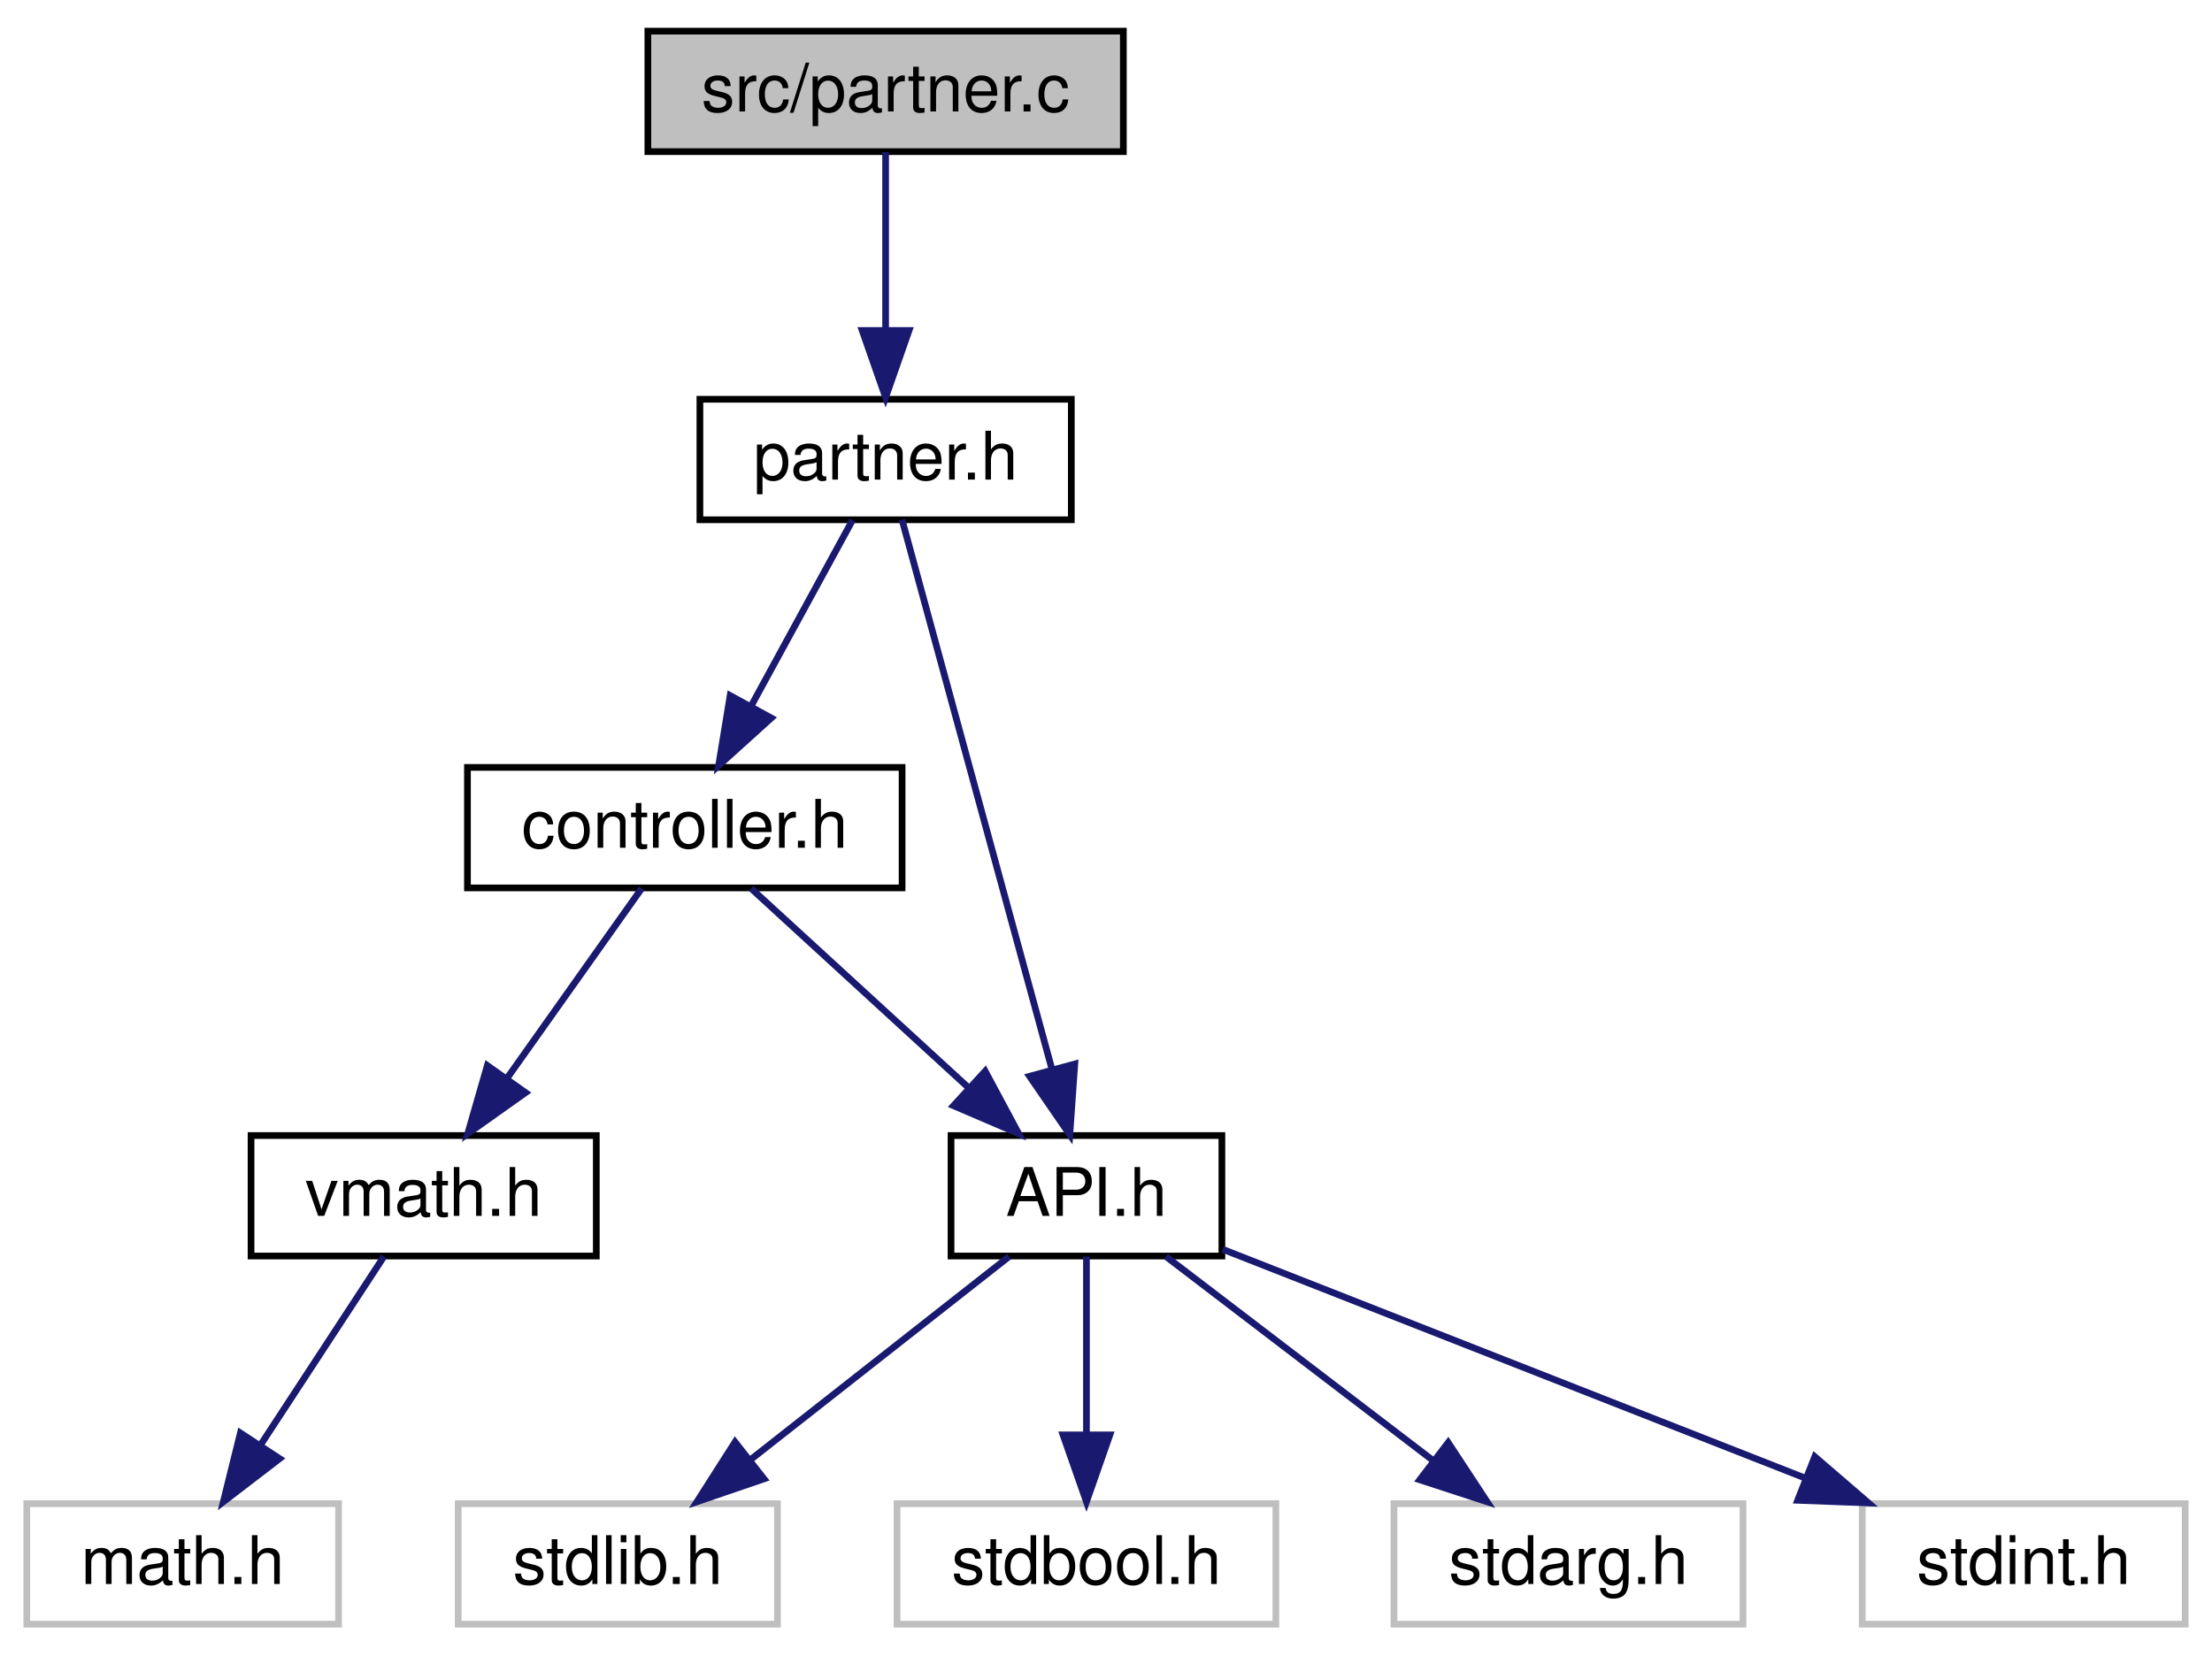
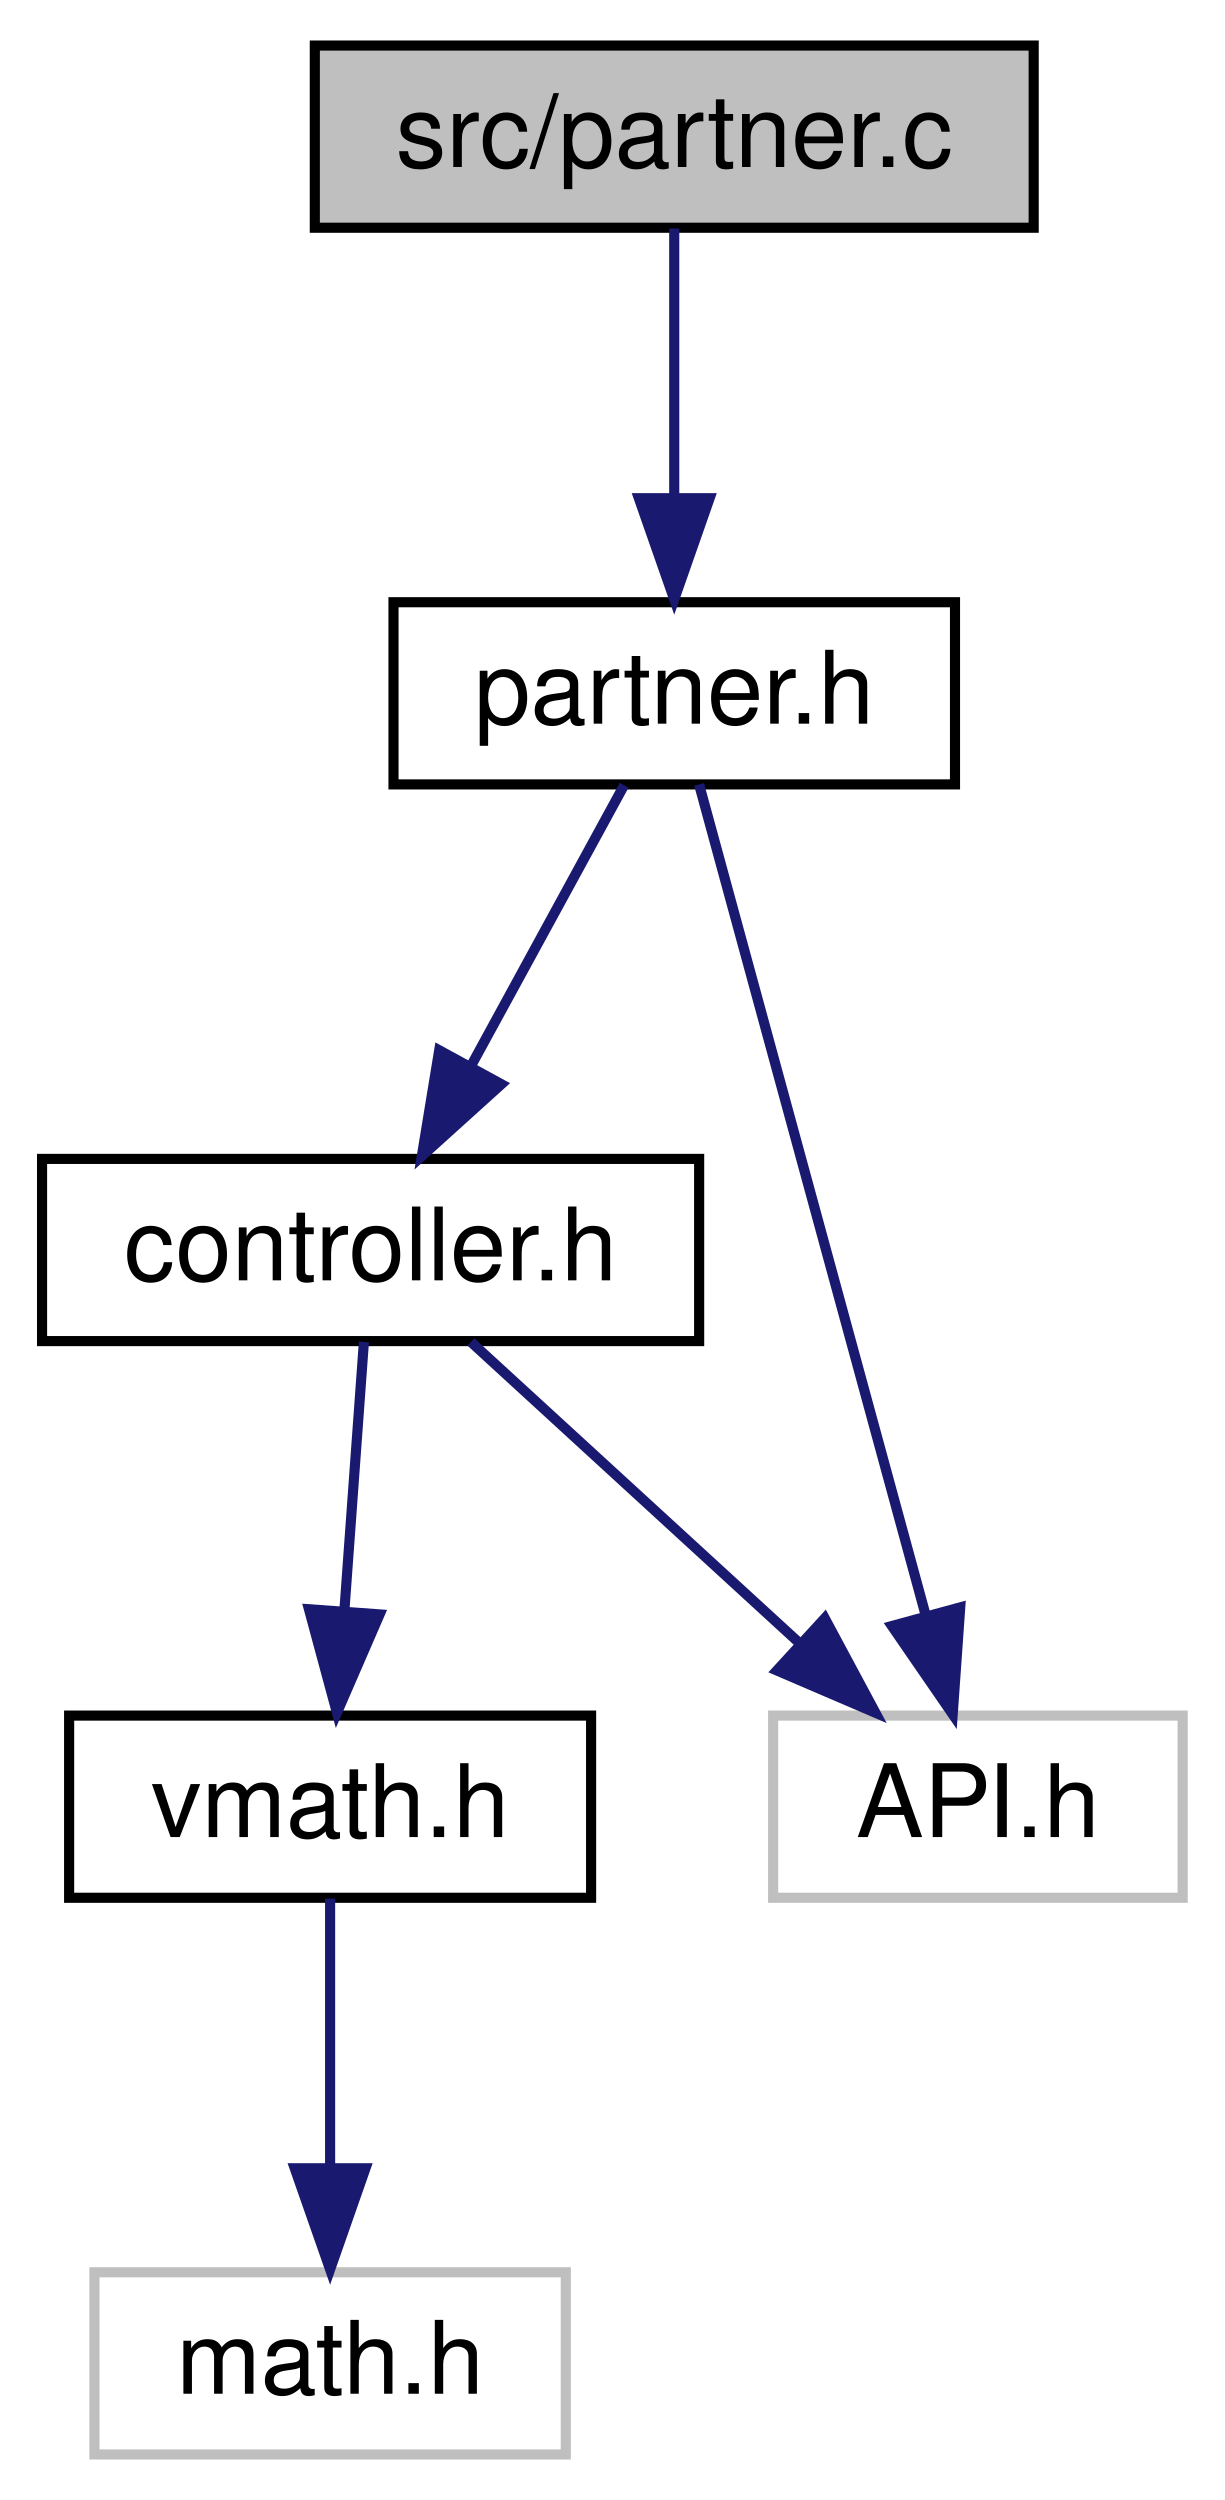
- <svg xmlns="http://www.w3.org/2000/svg" xmlns:xlink="http://www.w3.org/1999/xlink" width="330pt" height="247pt" viewBox="0.00 0.00 330.41 247.00">
+ <svg xmlns="http://www.w3.org/2000/svg" xmlns:xlink="http://www.w3.org/1999/xlink" width="121pt" height="247pt" viewBox="0.00 0.00 120.69 247.00">
  <g id="graph0" class="graph" transform="scale(1 1) rotate(0) translate(4 243)">
    <g id="node1" class="node">
-       <polygon fill="#bfbfbf" stroke="#000000" points="92.773,-220.5 92.773,-238.5 163.798,-238.5 163.798,-220.5 92.773,-220.5" />
-       <text text-anchor="middle" x="128.286" y="-226.5" font-family="Helvetica,sans-Serif" font-size="10.00" fill="#000000">src/partner.c</text>
+       <polygon fill="#bfbfbf" stroke="#000000" points="26.948,-220.5 26.948,-238.5 97.973,-238.5 97.973,-220.5 26.948,-220.5" />
+       <text text-anchor="middle" x="62.46" y="-226.5" font-family="Helvetica,sans-Serif" font-size="10.00" fill="#000000">src/partner.c</text>
    </g>
    <g id="node2" class="node">
      <g id="a_node2">
        <a xlink:href="partner_8h.html" target="_top" xlink:title="partner.h">
-           <polygon fill="none" stroke="#000000" points="100.547,-165.5 100.547,-183.5 156.024,-183.5 156.024,-165.5 100.547,-165.5" />
-           <text text-anchor="middle" x="128.286" y="-171.5" font-family="Helvetica,sans-Serif" font-size="10.00" fill="#000000">partner.h</text>
+           <polygon fill="none" stroke="#000000" points="34.722,-165.5 34.722,-183.5 90.199,-183.5 90.199,-165.5 34.722,-165.5" />
+           <text text-anchor="middle" x="62.46" y="-171.5" font-family="Helvetica,sans-Serif" font-size="10.00" fill="#000000">partner.h</text>
        </a>
      </g>
    </g>
    <g id="edge1" class="edge">
-       <path fill="none" stroke="#191970" d="M128.286,-220.418C128.286,-213.216 128.286,-202.896 128.286,-193.863" />
-       <polygon fill="#191970" stroke="#191970" points="131.786,-193.779 128.286,-183.78 124.786,-193.78 131.786,-193.779" />
+       <path fill="none" stroke="#191970" d="M62.46,-220.418C62.46,-213.216 62.46,-202.896 62.46,-193.863" />
+       <polygon fill="#191970" stroke="#191970" points="65.96,-193.779 62.46,-183.78 58.961,-193.78 65.96,-193.779" />
    </g>
    <g id="node3" class="node">
      <g id="a_node3">
        <a xlink:href="controller_8h.html" target="_top" xlink:title="controller definitions, macros and functions to assist with usig the vex controllers. ">
-           <polygon fill="none" stroke="#000000" points="65.825,-110.5 65.825,-128.5 130.746,-128.5 130.746,-110.5 65.825,-110.5" />
-           <text text-anchor="middle" x="98.286" y="-116.5" font-family="Helvetica,sans-Serif" font-size="10.00" fill="#000000">controller.h</text>
+           <polygon fill="none" stroke="#000000" points="0,-110.5 0,-128.5 64.921,-128.5 64.921,-110.5 0,-110.5" />
+           <text text-anchor="middle" x="32.46" y="-116.5" font-family="Helvetica,sans-Serif" font-size="10.00" fill="#000000">controller.h</text>
        </a>
      </g>
    </g>
    <g id="edge2" class="edge">
-       <path fill="none" stroke="#191970" d="M123.332,-165.418C119.231,-157.9 113.276,-146.983 108.202,-137.68" />
-       <polygon fill="#191970" stroke="#191970" points="111.208,-135.882 103.347,-128.78 105.063,-139.234 111.208,-135.882" />
+       <path fill="none" stroke="#191970" d="M57.507,-165.418C53.406,-157.9 47.451,-146.983 42.377,-137.68" />
+       <polygon fill="#191970" stroke="#191970" points="45.383,-135.882 37.522,-128.78 39.238,-139.234 45.383,-135.882" />
    </g>
    <g id="node6" class="node">
-       <g id="a_node6">
-         <a xlink:href="_a_p_i_8h.html" target="_top" xlink:title="Provides the high-level user functionality intended for use by typical VEX Cortex programmers...">
-           <polygon fill="none" stroke="#000000" points="138.057,-55.5 138.057,-73.5 178.515,-73.5 178.515,-55.5 138.057,-55.5" />
-           <text text-anchor="middle" x="158.286" y="-61.5" font-family="Helvetica,sans-Serif" font-size="10.00" fill="#000000">API.h</text>
-         </a>
-       </g>
+       <polygon fill="none" stroke="#bfbfbf" points="72.231,-55.5 72.231,-73.5 112.689,-73.5 112.689,-55.5 72.231,-55.5" />
+       <text text-anchor="middle" x="92.46" y="-61.5" font-family="Helvetica,sans-Serif" font-size="10.00" fill="#000000">API.h</text>
    </g>
-     <g id="edge10" class="edge">
-       <path fill="none" stroke="#191970" d="M130.741,-165.498C135.619,-147.611 146.624,-107.259 153.151,-83.327" />
-       <polygon fill="#191970" stroke="#191970" points="156.542,-84.195 155.797,-73.626 149.789,-82.353 156.542,-84.195" />
+     <g id="edge6" class="edge">
+       <path fill="none" stroke="#191970" d="M64.915,-165.498C69.794,-147.611 80.799,-107.259 87.326,-83.327" />
+       <polygon fill="#191970" stroke="#191970" points="90.717,-84.195 89.972,-73.626 83.964,-82.353 90.717,-84.195" />
    </g>
    <g id="node4" class="node">
      <g id="a_node4">
        <a xlink:href="vmath_8h.html" target="_top" xlink:title="Vex Specific Math Functions, includes: Cartesian to polar cordinates. ">
-           <polygon fill="none" stroke="#000000" points="33.5,-55.5 33.5,-73.5 85.071,-73.5 85.071,-55.5 33.5,-55.5" />
-           <text text-anchor="middle" x="59.286" y="-61.5" font-family="Helvetica,sans-Serif" font-size="10.00" fill="#000000">vmath.h</text>
+           <polygon fill="none" stroke="#000000" points="2.675,-55.5 2.675,-73.5 54.246,-73.5 54.246,-55.5 2.675,-55.5" />
+           <text text-anchor="middle" x="28.46" y="-61.5" font-family="Helvetica,sans-Serif" font-size="10.00" fill="#000000">vmath.h</text>
        </a>
      </g>
    </g>
    <g id="edge3" class="edge">
-       <path fill="none" stroke="#191970" d="M91.846,-110.418C86.402,-102.742 78.447,-91.522 71.762,-82.094" />
-       <polygon fill="#191970" stroke="#191970" points="74.505,-79.912 65.866,-73.779 68.795,-83.961 74.505,-79.912" />
+       <path fill="none" stroke="#191970" d="M31.8,-110.418C31.276,-103.216 30.526,-92.896 29.869,-83.863" />
+       <polygon fill="#191970" stroke="#191970" points="33.352,-83.499 29.135,-73.779 26.37,-84.007 33.352,-83.499" />
    </g>
    <g id="edge5" class="edge">
-       <path fill="none" stroke="#191970" d="M108.193,-110.418C116.999,-102.346 130.079,-90.356 140.666,-80.652" />
-       <polygon fill="#191970" stroke="#191970" points="143.156,-83.117 148.163,-73.779 138.426,-77.957 143.156,-83.117" />
+       <path fill="none" stroke="#191970" d="M42.368,-110.418C51.174,-102.346 64.254,-90.356 74.84,-80.652" />
+       <polygon fill="#191970" stroke="#191970" points="77.331,-83.117 82.337,-73.779 72.601,-77.957 77.331,-83.117" />
    </g>
    <g id="node5" class="node">
-       <polygon fill="none" stroke="#bfbfbf" points="0,-.5 0,-18.5 46.571,-18.5 46.571,-.5 0,-.5" />
-       <text text-anchor="middle" x="23.286" y="-6.5" font-family="Helvetica,sans-Serif" font-size="10.00" fill="#000000">math.h</text>
+       <polygon fill="none" stroke="#bfbfbf" points="5.175,-.5 5.175,-18.5 51.746,-18.5 51.746,-.5 5.175,-.5" />
+       <text text-anchor="middle" x="28.46" y="-6.5" font-family="Helvetica,sans-Serif" font-size="10.00" fill="#000000">math.h</text>
    </g>
    <g id="edge4" class="edge">
-       <path fill="none" stroke="#191970" d="M53.341,-55.418C48.368,-47.821 41.124,-36.753 34.993,-27.387" />
-       <polygon fill="#191970" stroke="#191970" points="37.765,-25.23 29.36,-18.779 31.908,-29.063 37.765,-25.23" />
-     </g>
-     <g id="node7" class="node">
-       <polygon fill="none" stroke="#bfbfbf" points="64.443,-.5 64.443,-18.5 112.128,-18.5 112.128,-.5 64.443,-.5" />
-       <text text-anchor="middle" x="88.286" y="-6.5" font-family="Helvetica,sans-Serif" font-size="10.00" fill="#000000">stdlib.h</text>
-     </g>
-     <g id="edge6" class="edge">
-       <path fill="none" stroke="#191970" d="M146.727,-55.418C136.252,-47.188 120.592,-34.884 108.119,-25.084" />
-       <polygon fill="#191970" stroke="#191970" points="110.121,-22.206 100.096,-18.779 105.797,-27.71 110.121,-22.206" />
-     </g>
-     <g id="node8" class="node">
-       <polygon fill="none" stroke="#bfbfbf" points="129.993,-.5 129.993,-18.5 186.579,-18.5 186.579,-.5 129.993,-.5" />
-       <text text-anchor="middle" x="158.286" y="-6.5" font-family="Helvetica,sans-Serif" font-size="10.00" fill="#000000">stdbool.h</text>
-     </g>
-     <g id="edge7" class="edge">
-       <path fill="none" stroke="#191970" d="M158.286,-55.418C158.286,-48.216 158.286,-37.896 158.286,-28.863" />
-       <polygon fill="#191970" stroke="#191970" points="161.786,-28.779 158.286,-18.779 154.786,-28.779 161.786,-28.779" />
-     </g>
-     <g id="node9" class="node">
-       <polygon fill="none" stroke="#bfbfbf" points="204.219,-.5 204.219,-18.5 256.352,-18.5 256.352,-.5 204.219,-.5" />
-       <text text-anchor="middle" x="230.286" y="-6.5" font-family="Helvetica,sans-Serif" font-size="10.00" fill="#000000">stdarg.h</text>
-     </g>
-     <g id="edge8" class="edge">
-       <path fill="none" stroke="#191970" d="M170.175,-55.418C180.949,-47.188 197.056,-34.884 209.885,-25.084" />
-       <polygon fill="#191970" stroke="#191970" points="212.316,-27.631 218.138,-18.779 208.067,-22.069 212.316,-27.631" />
-     </g>
-     <g id="node10" class="node">
-       <polygon fill="none" stroke="#bfbfbf" points="274.165,-.5 274.165,-18.5 322.406,-18.5 322.406,-.5 274.165,-.5" />
-       <text text-anchor="middle" x="298.286" y="-6.5" font-family="Helvetica,sans-Serif" font-size="10.00" fill="#000000">stdint.h</text>
-     </g>
-     <g id="edge9" class="edge">
-       <path fill="none" stroke="#191970" d="M178.643,-56.502C201.472,-47.534 238.815,-32.863 265.714,-22.296" />
-       <polygon fill="#191970" stroke="#191970" points="267.077,-25.521 275.105,-18.607 264.518,-19.006 267.077,-25.521" />
+       <path fill="none" stroke="#191970" d="M28.46,-55.418C28.46,-48.216 28.46,-37.896 28.46,-28.863" />
+       <polygon fill="#191970" stroke="#191970" points="31.96,-28.779 28.46,-18.779 24.96,-28.779 31.96,-28.779" />
    </g>
  </g>
</svg>
